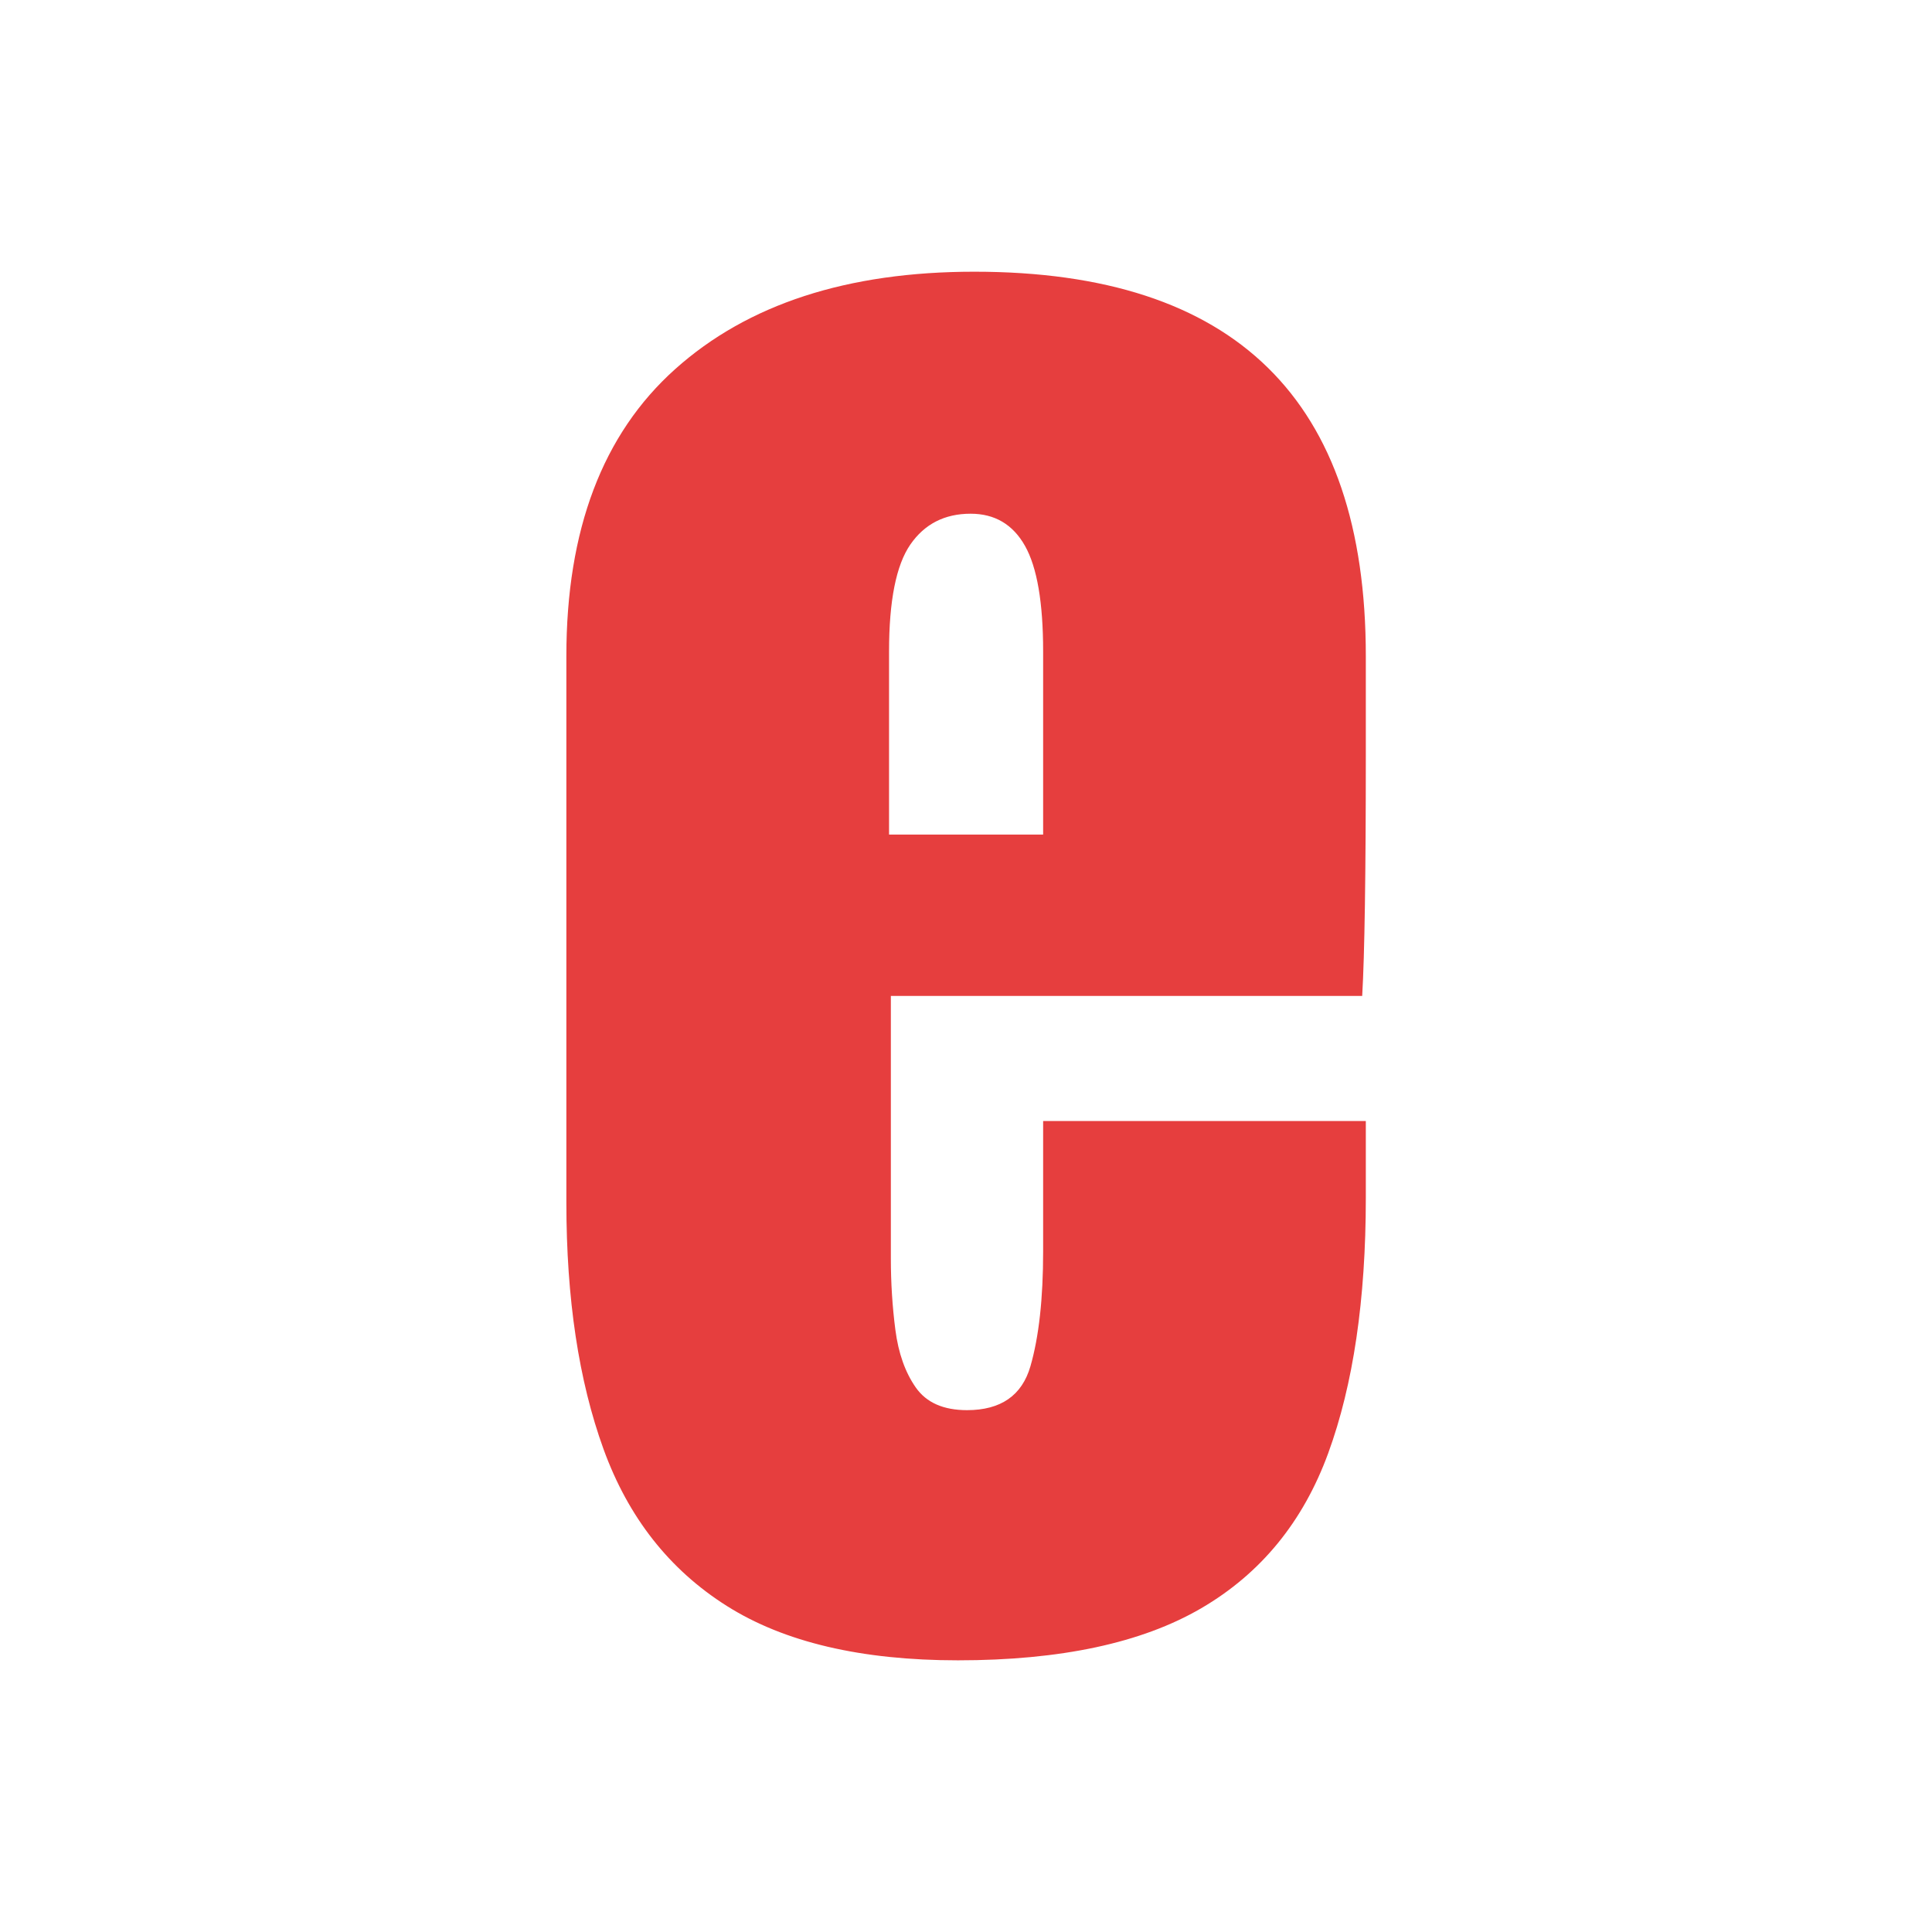
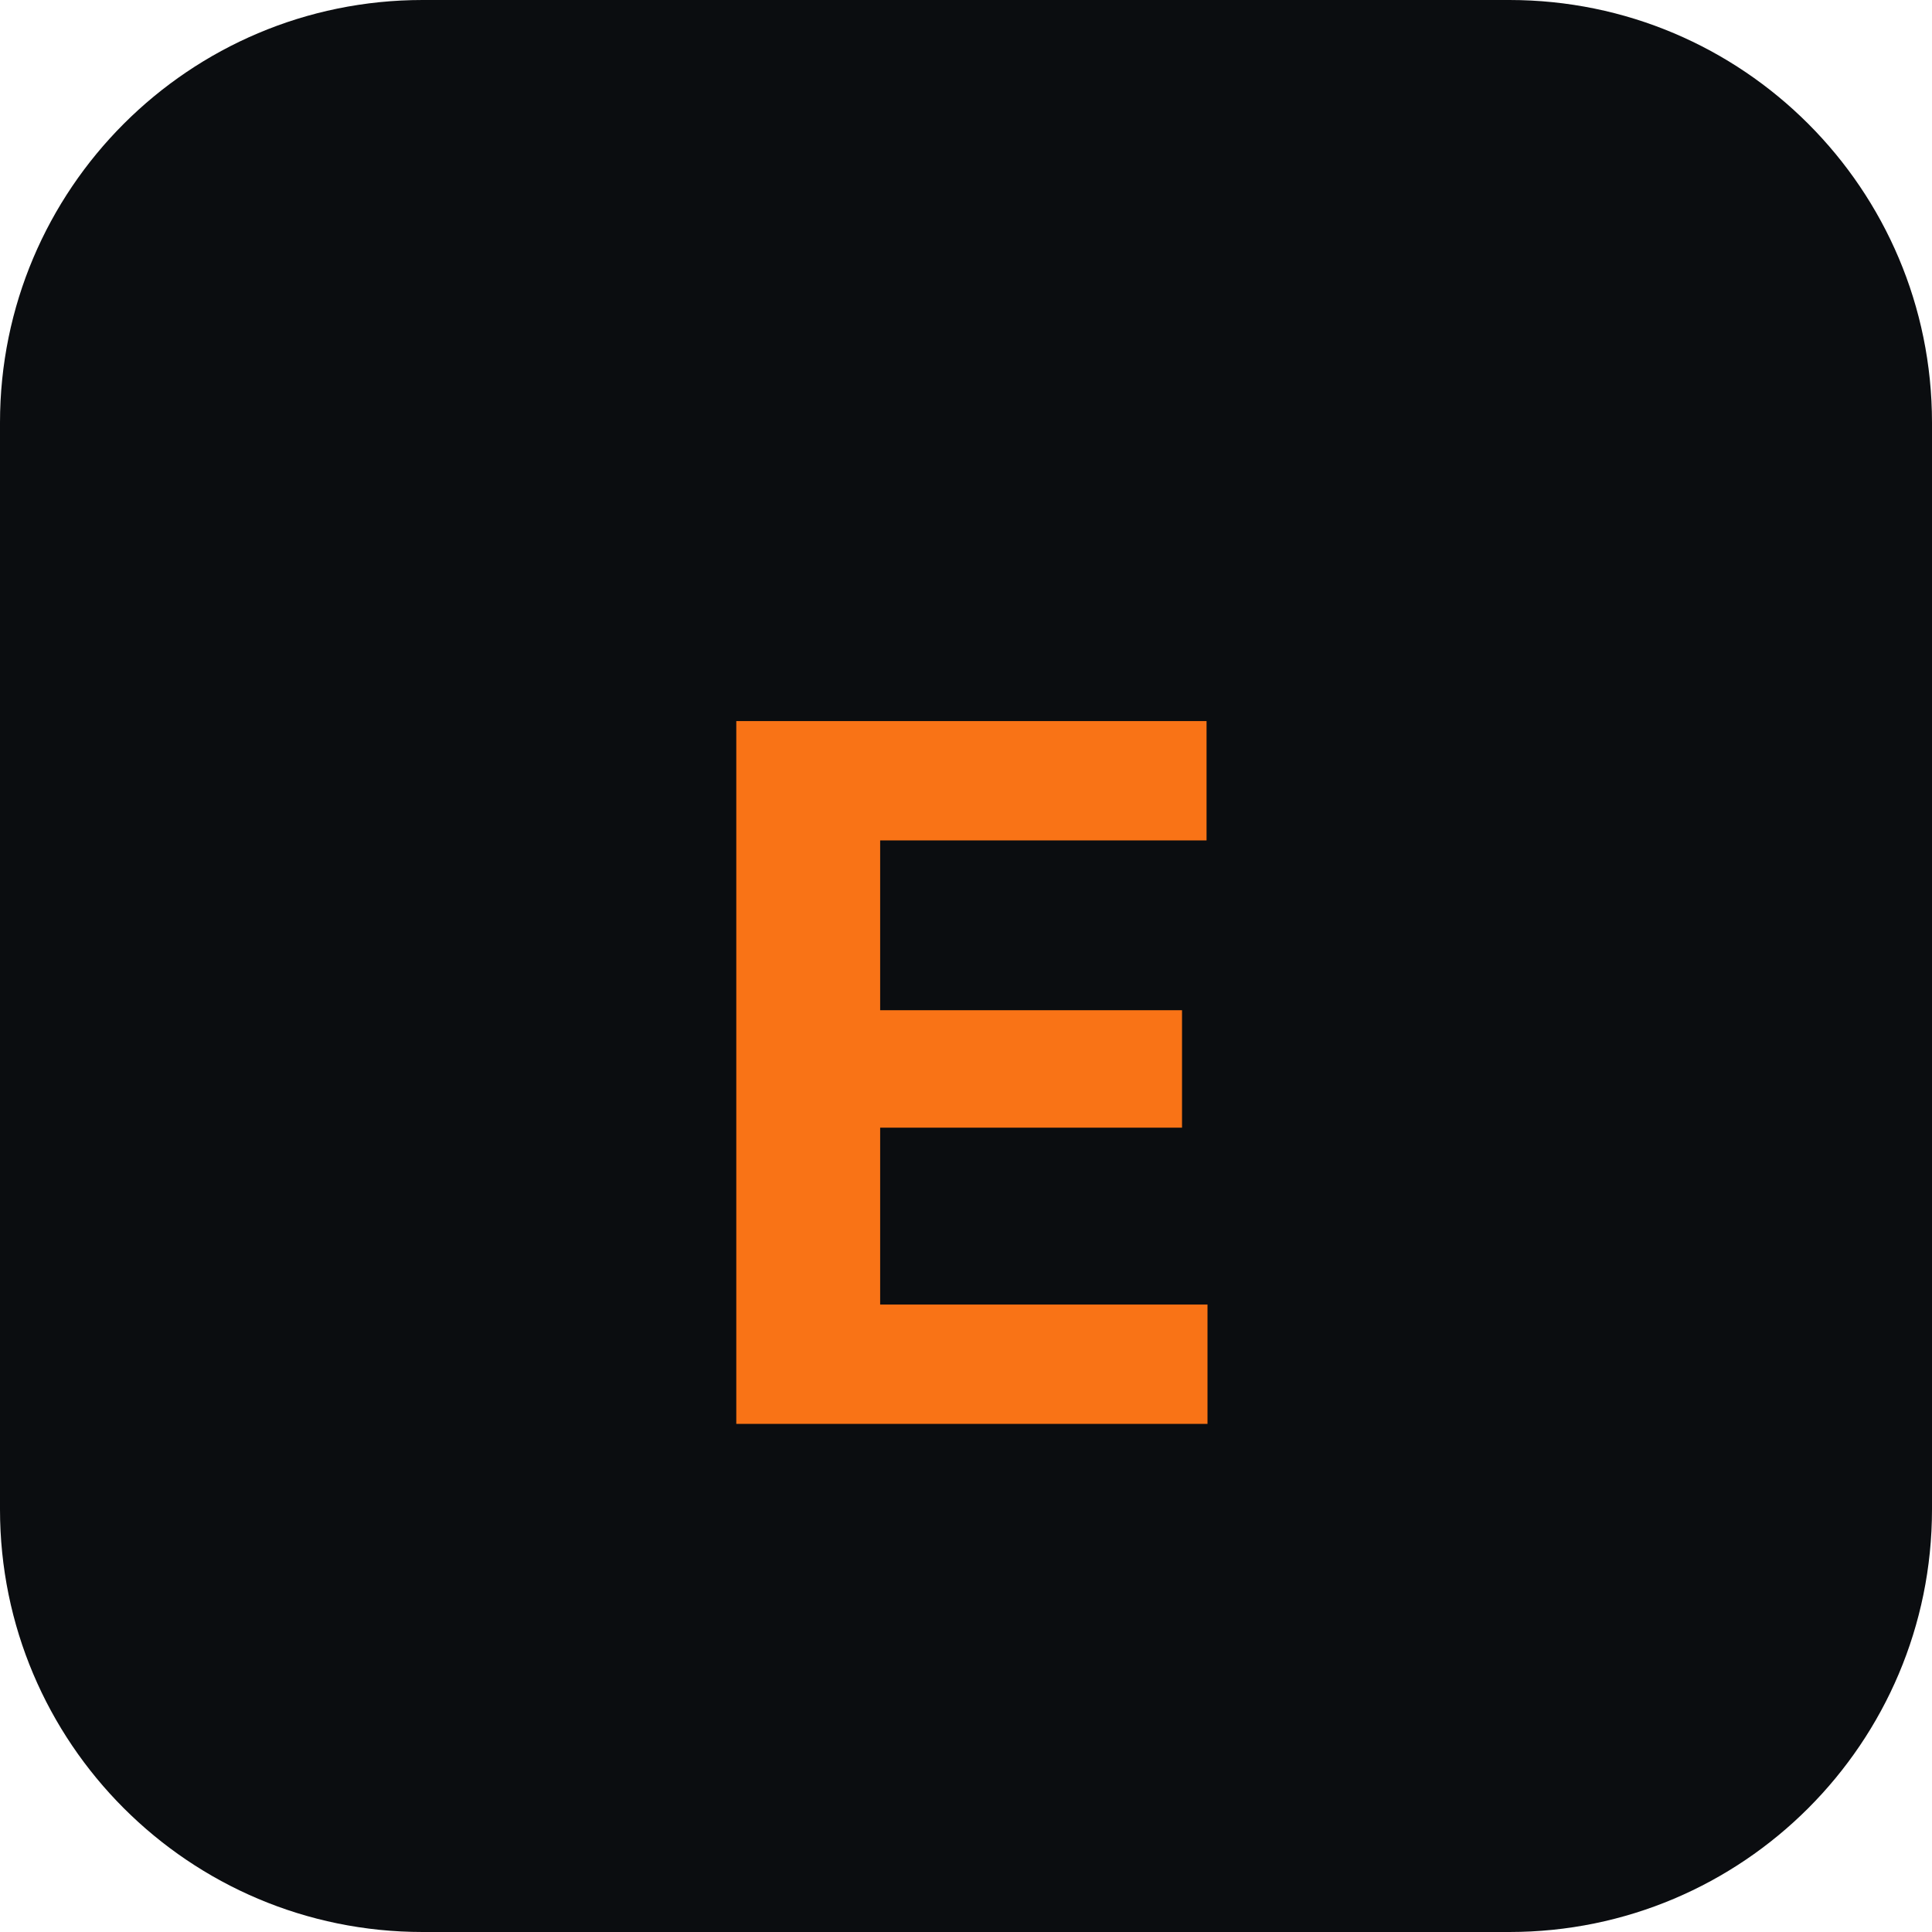
- <svg xmlns="http://www.w3.org/2000/svg" viewBox="0 0 64 64" aria-label="Ediz Yılmaz">
-   <path fill="#e63e3e" transform="translate(16.96 54.52) scale(.030026 -.030026)" d="M492-16Q332-16 237 44Q142 104 101 217Q60 330 60 489V1092Q60 1301 180 1408.5Q300 1516 510 1516Q942 1516 942 1092V983Q942 785 938 717H418V427Q418 387 423 348.5Q428 310 445.5 285Q463 260 502 260Q558 260 572 308.5Q586 357 586 435V579H942V494Q942 326 900.5 212.5Q859 99 760.5 41.5Q662-16 492-16ZM416 895H586V1097Q586 1178 566 1213.5Q546 1249 506 1249Q463 1249 439.5 1215Q416 1181 416 1097Z" />
+ <svg xmlns="http://www.w3.org/2000/svg" viewBox="0 0 64 64">
+   <rect width="64" height="64" rx="14" fill="#0b0d10" />
+   <text x="50%" y="55%" text-anchor="middle" dominant-baseline="middle" font-family="-apple-system, system-ui, sans-serif" font-weight="700" font-size="32" fill="#f97316">E</text>
</svg>
